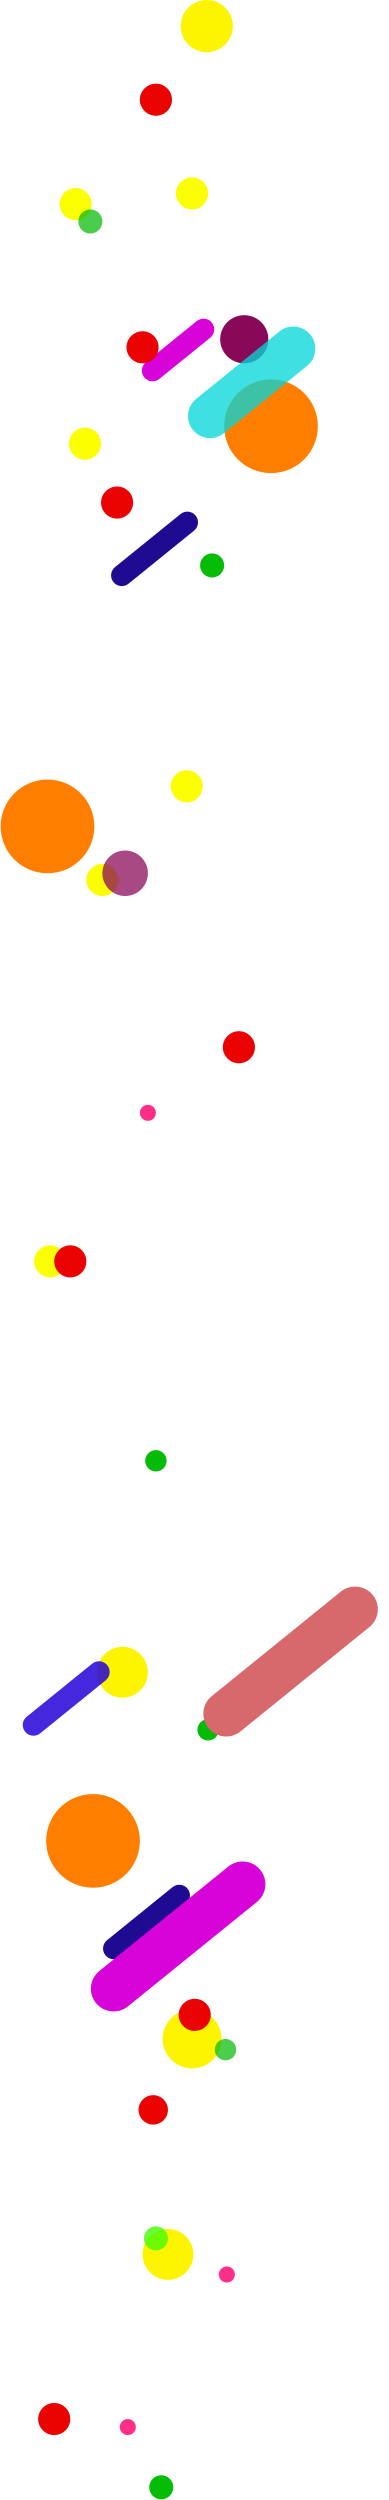
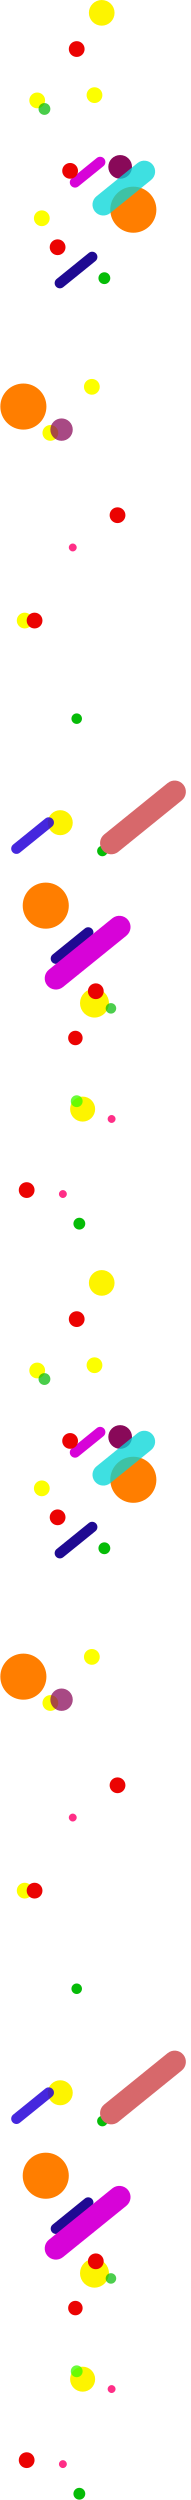
- <svg xmlns="http://www.w3.org/2000/svg" width="290px" height="1868px" viewBox="0 0 290 1868" version="1.1">
+ <svg xmlns="http://www.w3.org/2000/svg" width="290px" height="3797px" viewBox="0 0 290 3797" version="1.1">
  <g id="网页再来一版" stroke="none" stroke-width="1" fill="none" fill-rule="evenodd">
-     <g id="6-Airdrop" transform="translate(-1582, -715)">
-       <g id="编组-3" transform="translate(1582.5, 715)">
-         <rect id="矩形" fill="#1F0A92" transform="translate(108.9768, 1436.111) rotate(-39) translate(-108.9768, -1436.111) " x="69.477" y="1428.111" width="79" height="16" rx="8" />
-         <rect id="矩形" fill="#1F0A92" transform="translate(114.9768, 410.1106) rotate(-39) translate(-114.9768, -410.1106) " x="75.477" y="402.111" width="79" height="16" rx="8" />
-         <rect id="矩形" fill="#D703D8" transform="translate(132.5368, 261.5158) rotate(-39) translate(-132.5368, -261.5158) " x="100.037" y="253.516" width="65" height="16" rx="8" />
-         <rect id="矩形" fill="#D703D8" transform="translate(132.593, 1446.928) rotate(-39) translate(-132.593, -1446.928) " x="53.593" y="1429.928" width="158" height="34" rx="17" />
-         <circle id="椭圆形" fill="#FDF400" cx="154" cy="19.5" r="19.5" />
-         <circle id="椭圆形" fill="#EB0302" cx="116" cy="74.5" r="12" />
-         <circle id="椭圆形" fill="#FCFF00" cx="143" cy="144.5" r="12" />
-         <circle id="椭圆形" fill="#890959" cx="182" cy="253.5" r="18" />
-         <circle id="椭圆形" fill="#FF7E00" cx="202" cy="318.5" r="35" />
-         <rect id="矩形" fill="#03D7D8" opacity="0.764" transform="translate(187.5432, 285.6818) rotate(-39) translate(-187.5432, -285.6818) " x="131.043" y="269.182" width="113" height="33" rx="16.5" />
-         <circle id="椭圆形" fill="#FF7E00" cx="35" cy="617.5" r="35" />
-         <circle id="椭圆形" fill="#FF7E00" cx="69" cy="1375.5" r="35" />
-         <circle id="椭圆形" fill="#FDF400" cx="143" cy="1523.5" r="22" />
-         <circle id="椭圆形" fill="#FDF400" cx="125" cy="1684.5" r="19" />
-         <circle id="椭圆形" fill="#EA0302" cx="145" cy="1505.5" r="12" />
-         <circle id="椭圆形" fill="#05BB07" opacity="0.715" cx="168" cy="1531.5" r="8" />
-         <circle id="椭圆形" fill="#EB0302" cx="114" cy="1576.5" r="11" />
-         <circle id="椭圆形" fill="#3FFC00" opacity="0.771" cx="116" cy="1672.5" r="9" />
-         <circle id="椭圆形" fill="#FF2E87" cx="169" cy="1699.5" r="6" />
-         <circle id="椭圆形" fill="#EB0302" cx="40" cy="1807.5" r="12" />
-         <circle id="椭圆形" fill="#FF2E87" cx="95" cy="1813.5" r="6" />
-         <circle id="椭圆形" fill="#05BC07" cx="120" cy="1858.5" r="9" />
-         <circle id="椭圆形" fill="#FCFF00" cx="56" cy="152.5" r="12" />
-         <circle id="椭圆形" fill="#FCFF00" cx="63" cy="331.5" r="12" />
-         <circle id="椭圆形" fill="#EB0302" cx="87" cy="375.5" r="12" />
-         <circle id="椭圆形" fill="#FCFF00" cx="139" cy="587.5" r="12" />
-         <circle id="椭圆形" fill="#FCFF00" cx="76" cy="657.5" r="12" />
-         <circle id="椭圆形" fill="#EB0302" cx="178" cy="782.5" r="12" />
-         <circle id="椭圆形" fill="#FCFF00" cx="37" cy="942.5" r="12" />
-         <circle id="椭圆形" fill="#EB0302" cx="52" cy="942.5" r="12" />
-         <circle id="椭圆形" fill="#05BB07" cx="116" cy="1091.5" r="8" />
-         <circle id="椭圆形" fill="#FDF400" cx="91" cy="1249.5" r="19" />
-         <circle id="椭圆形" fill="#05BB07" cx="155" cy="1292.5" r="8" />
-         <circle id="椭圆形" fill="#FF2E87" cx="110" cy="831.5" r="6" />
-         <circle id="椭圆形" fill="#890959" opacity="0.739" cx="93" cy="652.5" r="17" />
-         <circle id="椭圆形" fill="#05BC07" cx="158" cy="422.5" r="9" />
-         <rect id="矩形" fill="#2703D8" opacity="0.857" transform="translate(48.97681, 1269.111) rotate(-39) translate(-48.97681, -1269.111) " x="9.477" y="1261.111" width="79" height="16" rx="8" />
-         <rect id="矩形" fill="#D7686B" transform="translate(216.6362, 1241.511) rotate(-39) translate(-216.6362, -1241.511) " x="137.636" y="1224.511" width="158" height="34" rx="17" />
-         <circle id="椭圆形" fill="#EB0302" cx="106" cy="259.5" r="12" />
-         <circle id="椭圆形" fill="#05BB07" opacity="0.727" cx="67" cy="165.5" r="9" />
+     <g id="7-form" transform="translate(-1585, -715)">
+       <g id="编组-13" transform="translate(1585.5, 715)">
+         <g id="编组-3">
+           <rect id="矩形" fill="#1F0A92" transform="translate(108.9768, 1436.111) rotate(-39) translate(-108.9768, -1436.111) " x="69.477" y="1428.111" width="79" height="16" rx="8" />
+           <rect id="矩形" fill="#1F0A92" transform="translate(114.9768, 410.1106) rotate(-39) translate(-114.9768, -410.1106) " x="75.477" y="402.111" width="79" height="16" rx="8" />
+           <rect id="矩形" fill="#D703D8" transform="translate(132.5368, 261.5158) rotate(-39) translate(-132.5368, -261.5158) " x="100.037" y="253.516" width="65" height="16" rx="8" />
+           <rect id="矩形" fill="#D703D8" transform="translate(132.593, 1446.928) rotate(-39) translate(-132.593, -1446.928) " x="53.593" y="1429.928" width="158" height="34" rx="17" />
+           <circle id="椭圆形" fill="#FDF400" cx="154" cy="19.5" r="19.5" />
+           <circle id="椭圆形" fill="#EB0302" cx="116" cy="74.5" r="12" />
+           <circle id="椭圆形" fill="#FCFF00" cx="143" cy="144.5" r="12" />
+           <circle id="椭圆形" fill="#890959" cx="182" cy="253.5" r="18" />
+           <circle id="椭圆形" fill="#FF7E00" cx="202" cy="318.5" r="35" />
+           <rect id="矩形" fill="#03D7D8" opacity="0.764" transform="translate(187.5432, 285.6818) rotate(-39) translate(-187.5432, -285.6818) " x="131.043" y="269.182" width="113" height="33" rx="16.5" />
+           <circle id="椭圆形" fill="#FF7E00" cx="35" cy="617.5" r="35" />
+           <circle id="椭圆形" fill="#FF7E00" cx="69" cy="1375.5" r="35" />
+           <circle id="椭圆形" fill="#FDF400" cx="143" cy="1523.5" r="22" />
+           <circle id="椭圆形" fill="#FDF400" cx="125" cy="1684.5" r="19" />
+           <circle id="椭圆形" fill="#EA0302" cx="145" cy="1505.5" r="12" />
+           <circle id="椭圆形" fill="#05BB07" opacity="0.715" cx="168" cy="1531.5" r="8" />
+           <circle id="椭圆形" fill="#EB0302" cx="114" cy="1576.5" r="11" />
+           <circle id="椭圆形" fill="#3FFC00" opacity="0.771" cx="116" cy="1672.5" r="9" />
+           <circle id="椭圆形" fill="#FF2E87" cx="169" cy="1699.5" r="6" />
+           <circle id="椭圆形" fill="#EB0302" cx="40" cy="1807.5" r="12" />
+           <circle id="椭圆形" fill="#FF2E87" cx="95" cy="1813.5" r="6" />
+           <circle id="椭圆形" fill="#05BC07" cx="120" cy="1858.5" r="9" />
+           <circle id="椭圆形" fill="#FCFF00" cx="56" cy="152.5" r="12" />
+           <circle id="椭圆形" fill="#FCFF00" cx="63" cy="331.5" r="12" />
+           <circle id="椭圆形" fill="#EB0302" cx="87" cy="375.5" r="12" />
+           <circle id="椭圆形" fill="#FCFF00" cx="139" cy="587.5" r="12" />
+           <circle id="椭圆形" fill="#FCFF00" cx="76" cy="657.5" r="12" />
+           <circle id="椭圆形" fill="#EB0302" cx="178" cy="782.5" r="12" />
+           <circle id="椭圆形" fill="#FCFF00" cx="37" cy="942.5" r="12" />
+           <circle id="椭圆形" fill="#EB0302" cx="52" cy="942.5" r="12" />
+           <circle id="椭圆形" fill="#05BB07" cx="116" cy="1091.5" r="8" />
+           <circle id="椭圆形" fill="#FDF400" cx="91" cy="1249.5" r="19" />
+           <circle id="椭圆形" fill="#05BB07" cx="155" cy="1292.5" r="8" />
+           <circle id="椭圆形" fill="#FF2E87" cx="110" cy="831.5" r="6" />
+           <circle id="椭圆形" fill="#890959" opacity="0.739" cx="93" cy="652.5" r="17" />
+           <circle id="椭圆形" fill="#05BC07" cx="158" cy="422.5" r="9" />
+           <rect id="矩形" fill="#2703D8" opacity="0.857" transform="translate(48.97681, 1269.111) rotate(-39) translate(-48.97681, -1269.111) " x="9.477" y="1261.111" width="79" height="16" rx="8" />
+           <rect id="矩形" fill="#D7686B" transform="translate(216.6362, 1241.511) rotate(-39) translate(-216.6362, -1241.511) " x="137.636" y="1224.511" width="158" height="34" rx="17" />
+           <circle id="椭圆形" fill="#EB0302" cx="106" cy="259.5" r="12" />
+           <circle id="椭圆形" fill="#05BB07" opacity="0.727" cx="67" cy="165.5" r="9" />
+         </g>
+         <g id="编组-3" transform="translate(0, 1929)">
+           <rect id="矩形" fill="#1F0A92" transform="translate(108.9768, 1436.111) rotate(-39) translate(-108.9768, -1436.111) " x="69.477" y="1428.111" width="79" height="16" rx="8" />
+           <rect id="矩形" fill="#1F0A92" transform="translate(114.9768, 410.1106) rotate(-39) translate(-114.9768, -410.1106) " x="75.477" y="402.111" width="79" height="16" rx="8" />
+           <rect id="矩形" fill="#D703D8" transform="translate(132.5368, 261.5158) rotate(-39) translate(-132.5368, -261.5158) " x="100.037" y="253.516" width="65" height="16" rx="8" />
+           <rect id="矩形" fill="#D703D8" transform="translate(132.593, 1446.928) rotate(-39) translate(-132.593, -1446.928) " x="53.593" y="1429.928" width="158" height="34" rx="17" />
+           <circle id="椭圆形" fill="#FDF400" cx="154" cy="19.5" r="19.5" />
+           <circle id="椭圆形" fill="#EB0302" cx="116" cy="74.5" r="12" />
+           <circle id="椭圆形" fill="#FCFF00" cx="143" cy="144.5" r="12" />
+           <circle id="椭圆形" fill="#890959" cx="182" cy="253.5" r="18" />
+           <circle id="椭圆形" fill="#FF7E00" cx="202" cy="318.5" r="35" />
+           <rect id="矩形" fill="#03D7D8" opacity="0.764" transform="translate(187.5432, 285.6818) rotate(-39) translate(-187.5432, -285.6818) " x="131.043" y="269.182" width="113" height="33" rx="16.5" />
+           <circle id="椭圆形" fill="#FF7E00" cx="35" cy="617.5" r="35" />
+           <circle id="椭圆形" fill="#FF7E00" cx="69" cy="1375.5" r="35" />
+           <circle id="椭圆形" fill="#FDF400" cx="143" cy="1523.5" r="22" />
+           <circle id="椭圆形" fill="#FDF400" cx="125" cy="1684.5" r="19" />
+           <circle id="椭圆形" fill="#EA0302" cx="145" cy="1505.5" r="12" />
+           <circle id="椭圆形" fill="#05BB07" opacity="0.715" cx="168" cy="1531.5" r="8" />
+           <circle id="椭圆形" fill="#EB0302" cx="114" cy="1576.5" r="11" />
+           <circle id="椭圆形" fill="#3FFC00" opacity="0.771" cx="116" cy="1672.5" r="9" />
+           <circle id="椭圆形" fill="#FF2E87" cx="169" cy="1699.5" r="6" />
+           <circle id="椭圆形" fill="#EB0302" cx="40" cy="1807.5" r="12" />
+           <circle id="椭圆形" fill="#FF2E87" cx="95" cy="1813.5" r="6" />
+           <circle id="椭圆形" fill="#05BC07" cx="120" cy="1858.5" r="9" />
+           <circle id="椭圆形" fill="#FCFF00" cx="56" cy="152.5" r="12" />
+           <circle id="椭圆形" fill="#FCFF00" cx="63" cy="331.5" r="12" />
+           <circle id="椭圆形" fill="#EB0302" cx="87" cy="375.5" r="12" />
+           <circle id="椭圆形" fill="#FCFF00" cx="139" cy="587.5" r="12" />
+           <circle id="椭圆形" fill="#FCFF00" cx="76" cy="657.5" r="12" />
+           <circle id="椭圆形" fill="#EB0302" cx="178" cy="782.5" r="12" />
+           <circle id="椭圆形" fill="#FCFF00" cx="37" cy="942.5" r="12" />
+           <circle id="椭圆形" fill="#EB0302" cx="52" cy="942.5" r="12" />
+           <circle id="椭圆形" fill="#05BB07" cx="116" cy="1091.5" r="8" />
+           <circle id="椭圆形" fill="#FDF400" cx="91" cy="1249.5" r="19" />
+           <circle id="椭圆形" fill="#05BB07" cx="155" cy="1292.5" r="8" />
+           <circle id="椭圆形" fill="#FF2E87" cx="110" cy="831.5" r="6" />
+           <circle id="椭圆形" fill="#890959" opacity="0.739" cx="93" cy="652.5" r="17" />
+           <circle id="椭圆形" fill="#05BC07" cx="158" cy="422.5" r="9" />
+           <rect id="矩形" fill="#2703D8" opacity="0.857" transform="translate(48.97681, 1269.111) rotate(-39) translate(-48.97681, -1269.111) " x="9.477" y="1261.111" width="79" height="16" rx="8" />
+           <rect id="矩形" fill="#D7686B" transform="translate(216.6362, 1241.511) rotate(-39) translate(-216.6362, -1241.511) " x="137.636" y="1224.511" width="158" height="34" rx="17" />
+           <circle id="椭圆形" fill="#EB0302" cx="106" cy="259.5" r="12" />
+           <circle id="椭圆形" fill="#05BB07" opacity="0.727" cx="67" cy="165.5" r="9" />
+         </g>
      </g>
    </g>
  </g>
</svg>
